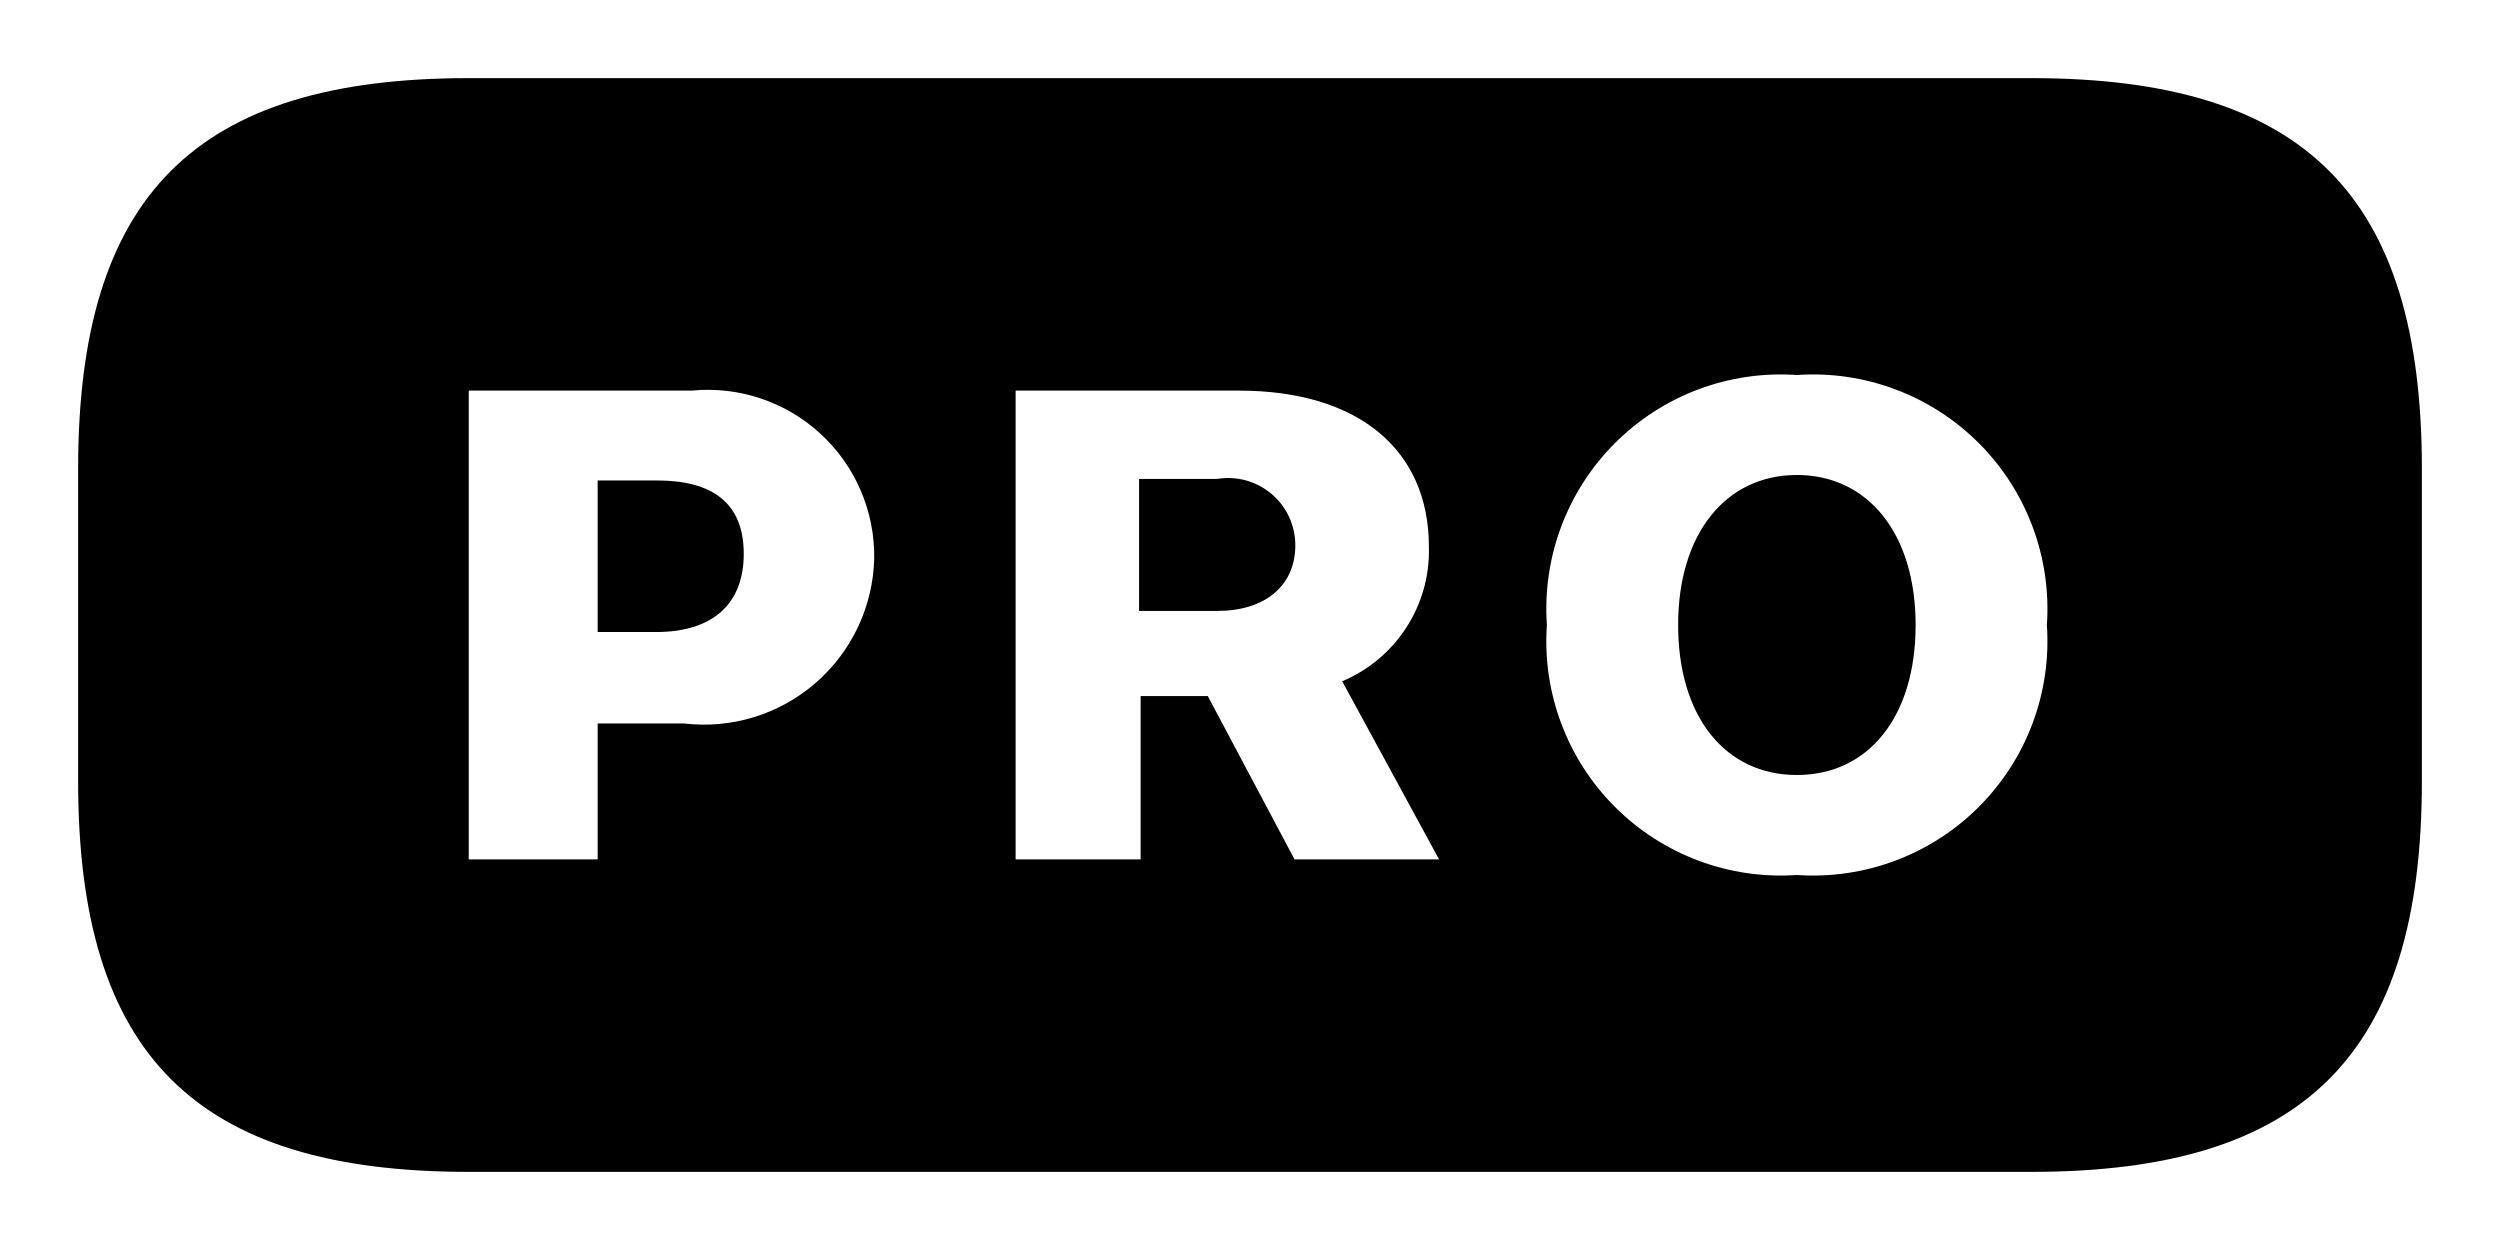
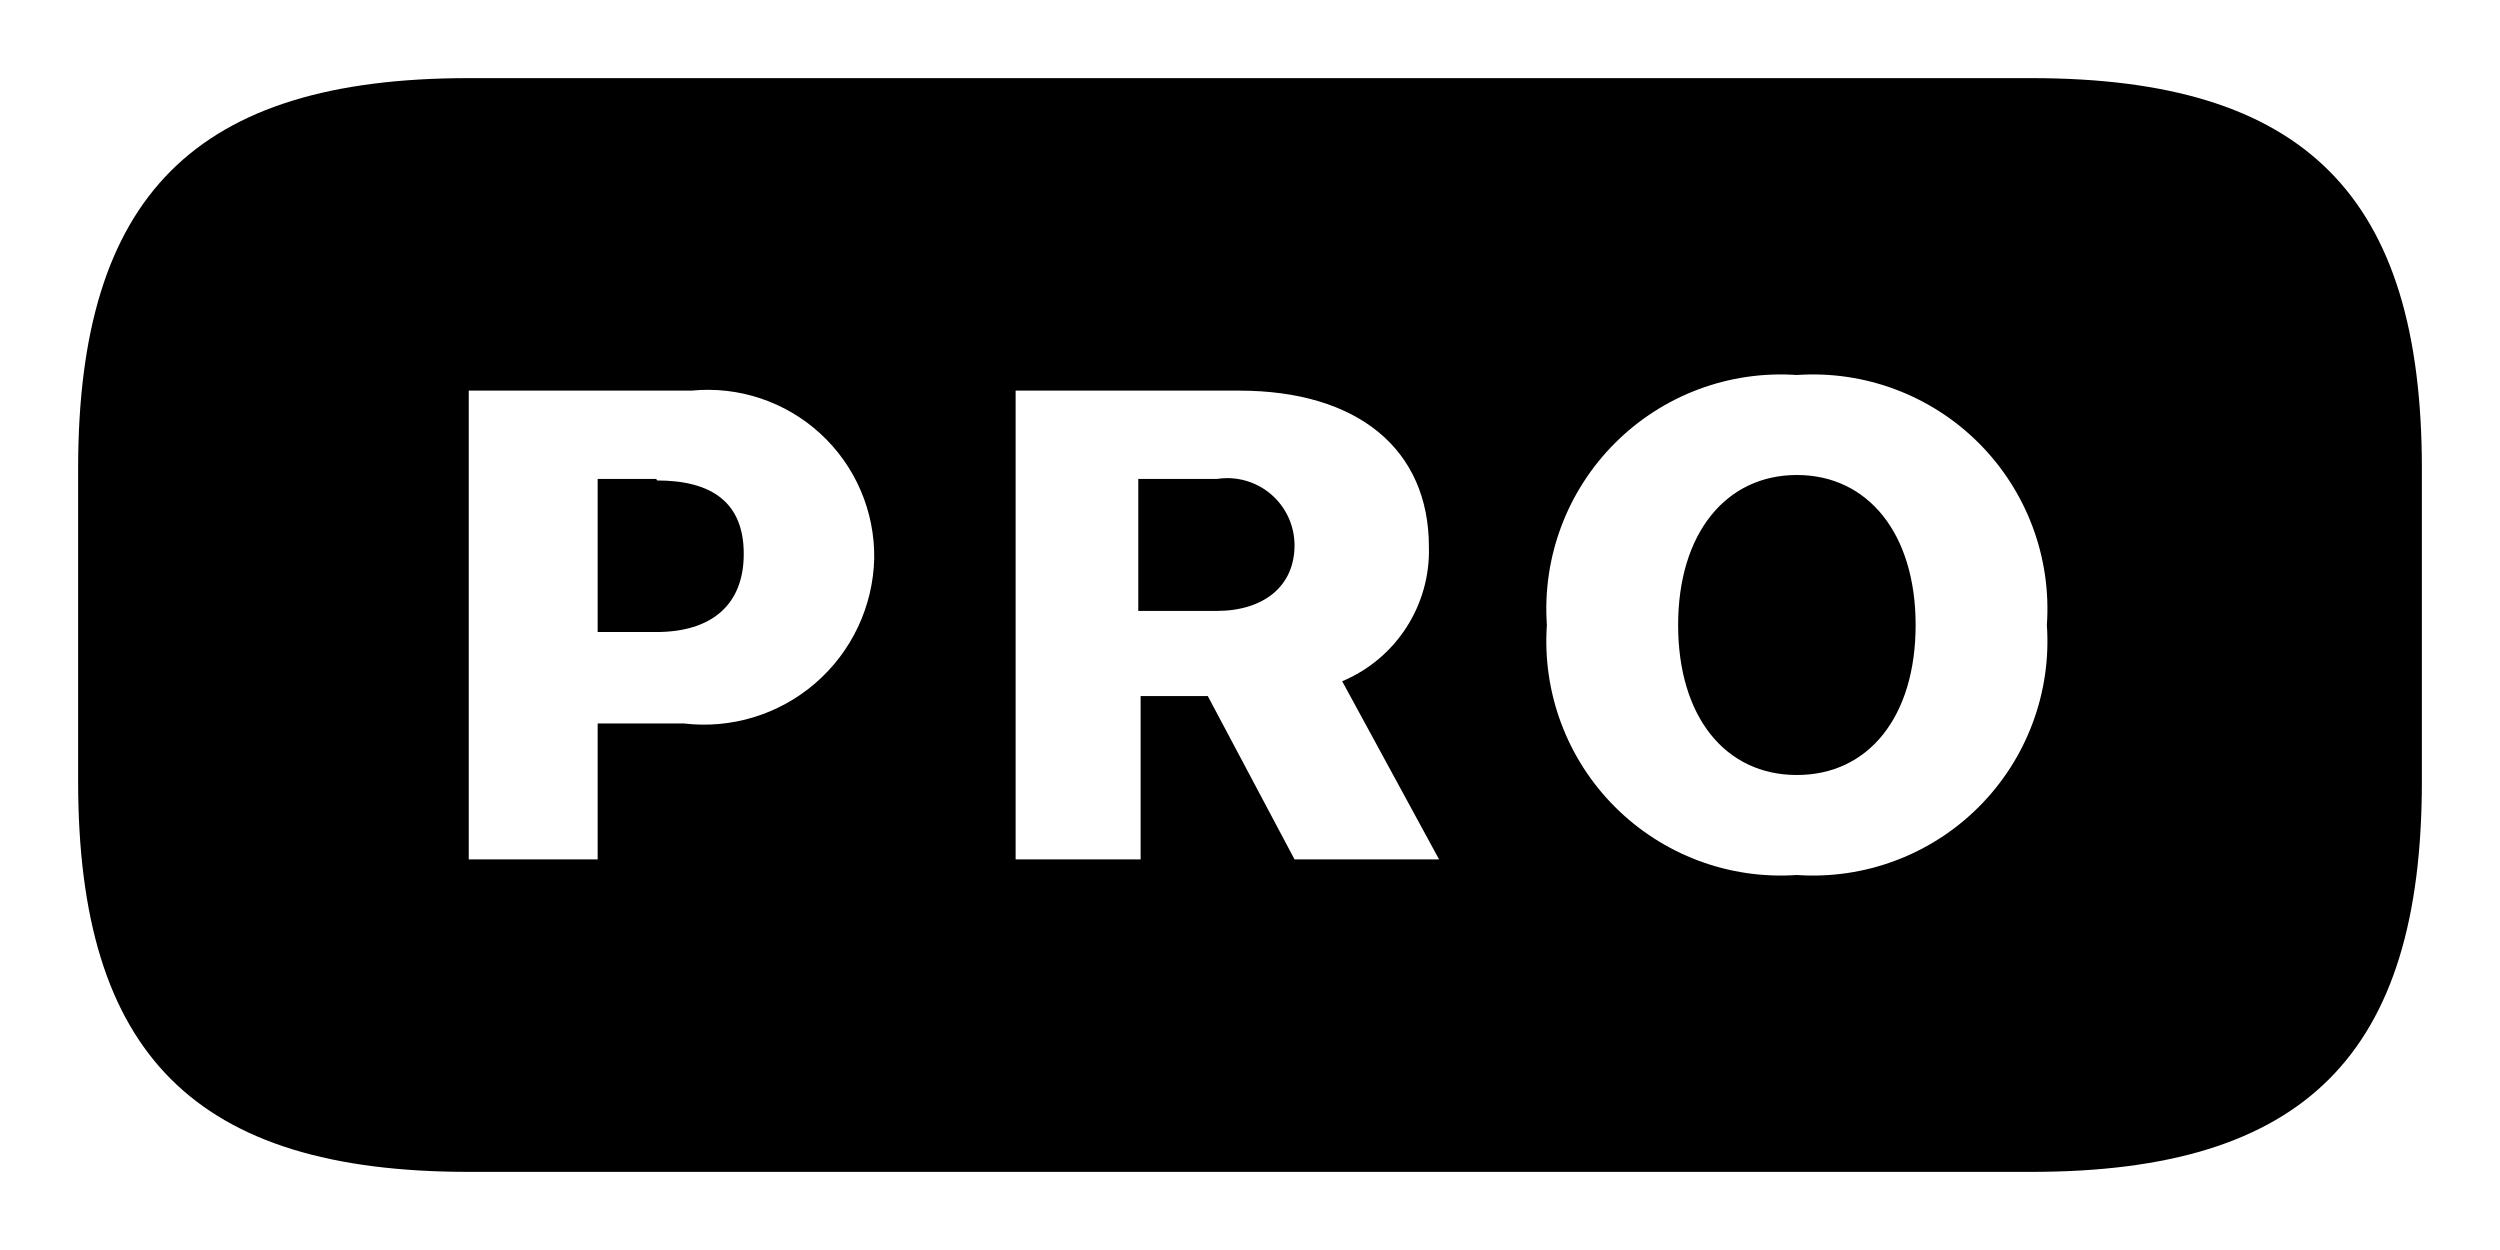
<svg xmlns="http://www.w3.org/2000/svg" id="Layer_1" data-name="Layer 1" width="32" height="16" viewBox="0 0 32 16">
-   <path d="M15.58,6.13h-1V7.82h1c.61,0,1-.32,1-.84A.86.86,0,0,0,15.58,6.13ZM23,6.08c-.91,0-1.52.75-1.52,1.92s.6,1.92,1.52,1.92S24.52,9.17,24.52,8,23.91,6.08,23,6.08ZM8.41,6.15H7.65V8.09H8.4c.7,0,1.12-.34,1.12-1S9.11,6.15,8.41,6.15ZM26,1H6C2.5,1,1,2.5,1,6v4c0,3.5,1.5,5,5,5H26c3.5,0,5-1.5,5-5V6C31,2.5,29.5,1,26,1ZM8.75,9.26H7.65V11H6V5H8.85a2.13,2.13,0,0,1,2.34,2.15A2.18,2.18,0,0,1,8.75,9.26ZM16.57,11,15.46,8.91H14.6V11H13V5h2.86c1.52,0,2.43.75,2.43,2a1.81,1.81,0,0,1-1.11,1.72L18.42,11ZM23,11.2A3,3,0,0,1,19.8,8,3,3,0,0,1,23,4.8,3,3,0,0,1,26.2,8,3,3,0,0,1,23,11.2Z" style="fill-rule:evenodd" />
+   <path d="M23,6.08c-.91,0-1.52.75-1.52,1.92s.6,1.92,1.52,1.92S24.52,9.17,24.52,8,23.91,6.08,23,6.08Zm-7.43.05h-1V7.82h1c.61,0,1-.32,1-.84A.86.86,0,0,0,15.58,6.13Zm-7.17,0H7.65V8.09H8.4c.7,0,1.12-.34,1.12-1S9.11,6.15,8.41,6.15ZM26,1H6C2.5,1,1,2.5,1,6v4c0,3.5,1.5,5,5,5H26c3.5,0,5-1.5,5-5V6C31,2.5,29.5,1,26,1ZM8.75,9.26H7.65V11H6V5H8.85a2.13,2.13,0,0,1,2.34,2.15A2.18,2.18,0,0,1,8.75,9.26ZM16.57,11,15.46,8.91H14.6V11H13V5h2.86c1.52,0,2.43.75,2.43,2a1.81,1.81,0,0,1-1.11,1.72L18.42,11ZM23,11.2A3,3,0,0,1,19.8,8,3,3,0,0,1,23,4.8,3,3,0,0,1,26.2,8,3,3,0,0,1,23,11.2Z" style="fill-rule:evenodd" />
+   <rect width="32" height="16" style="fill:none" />
</svg>
